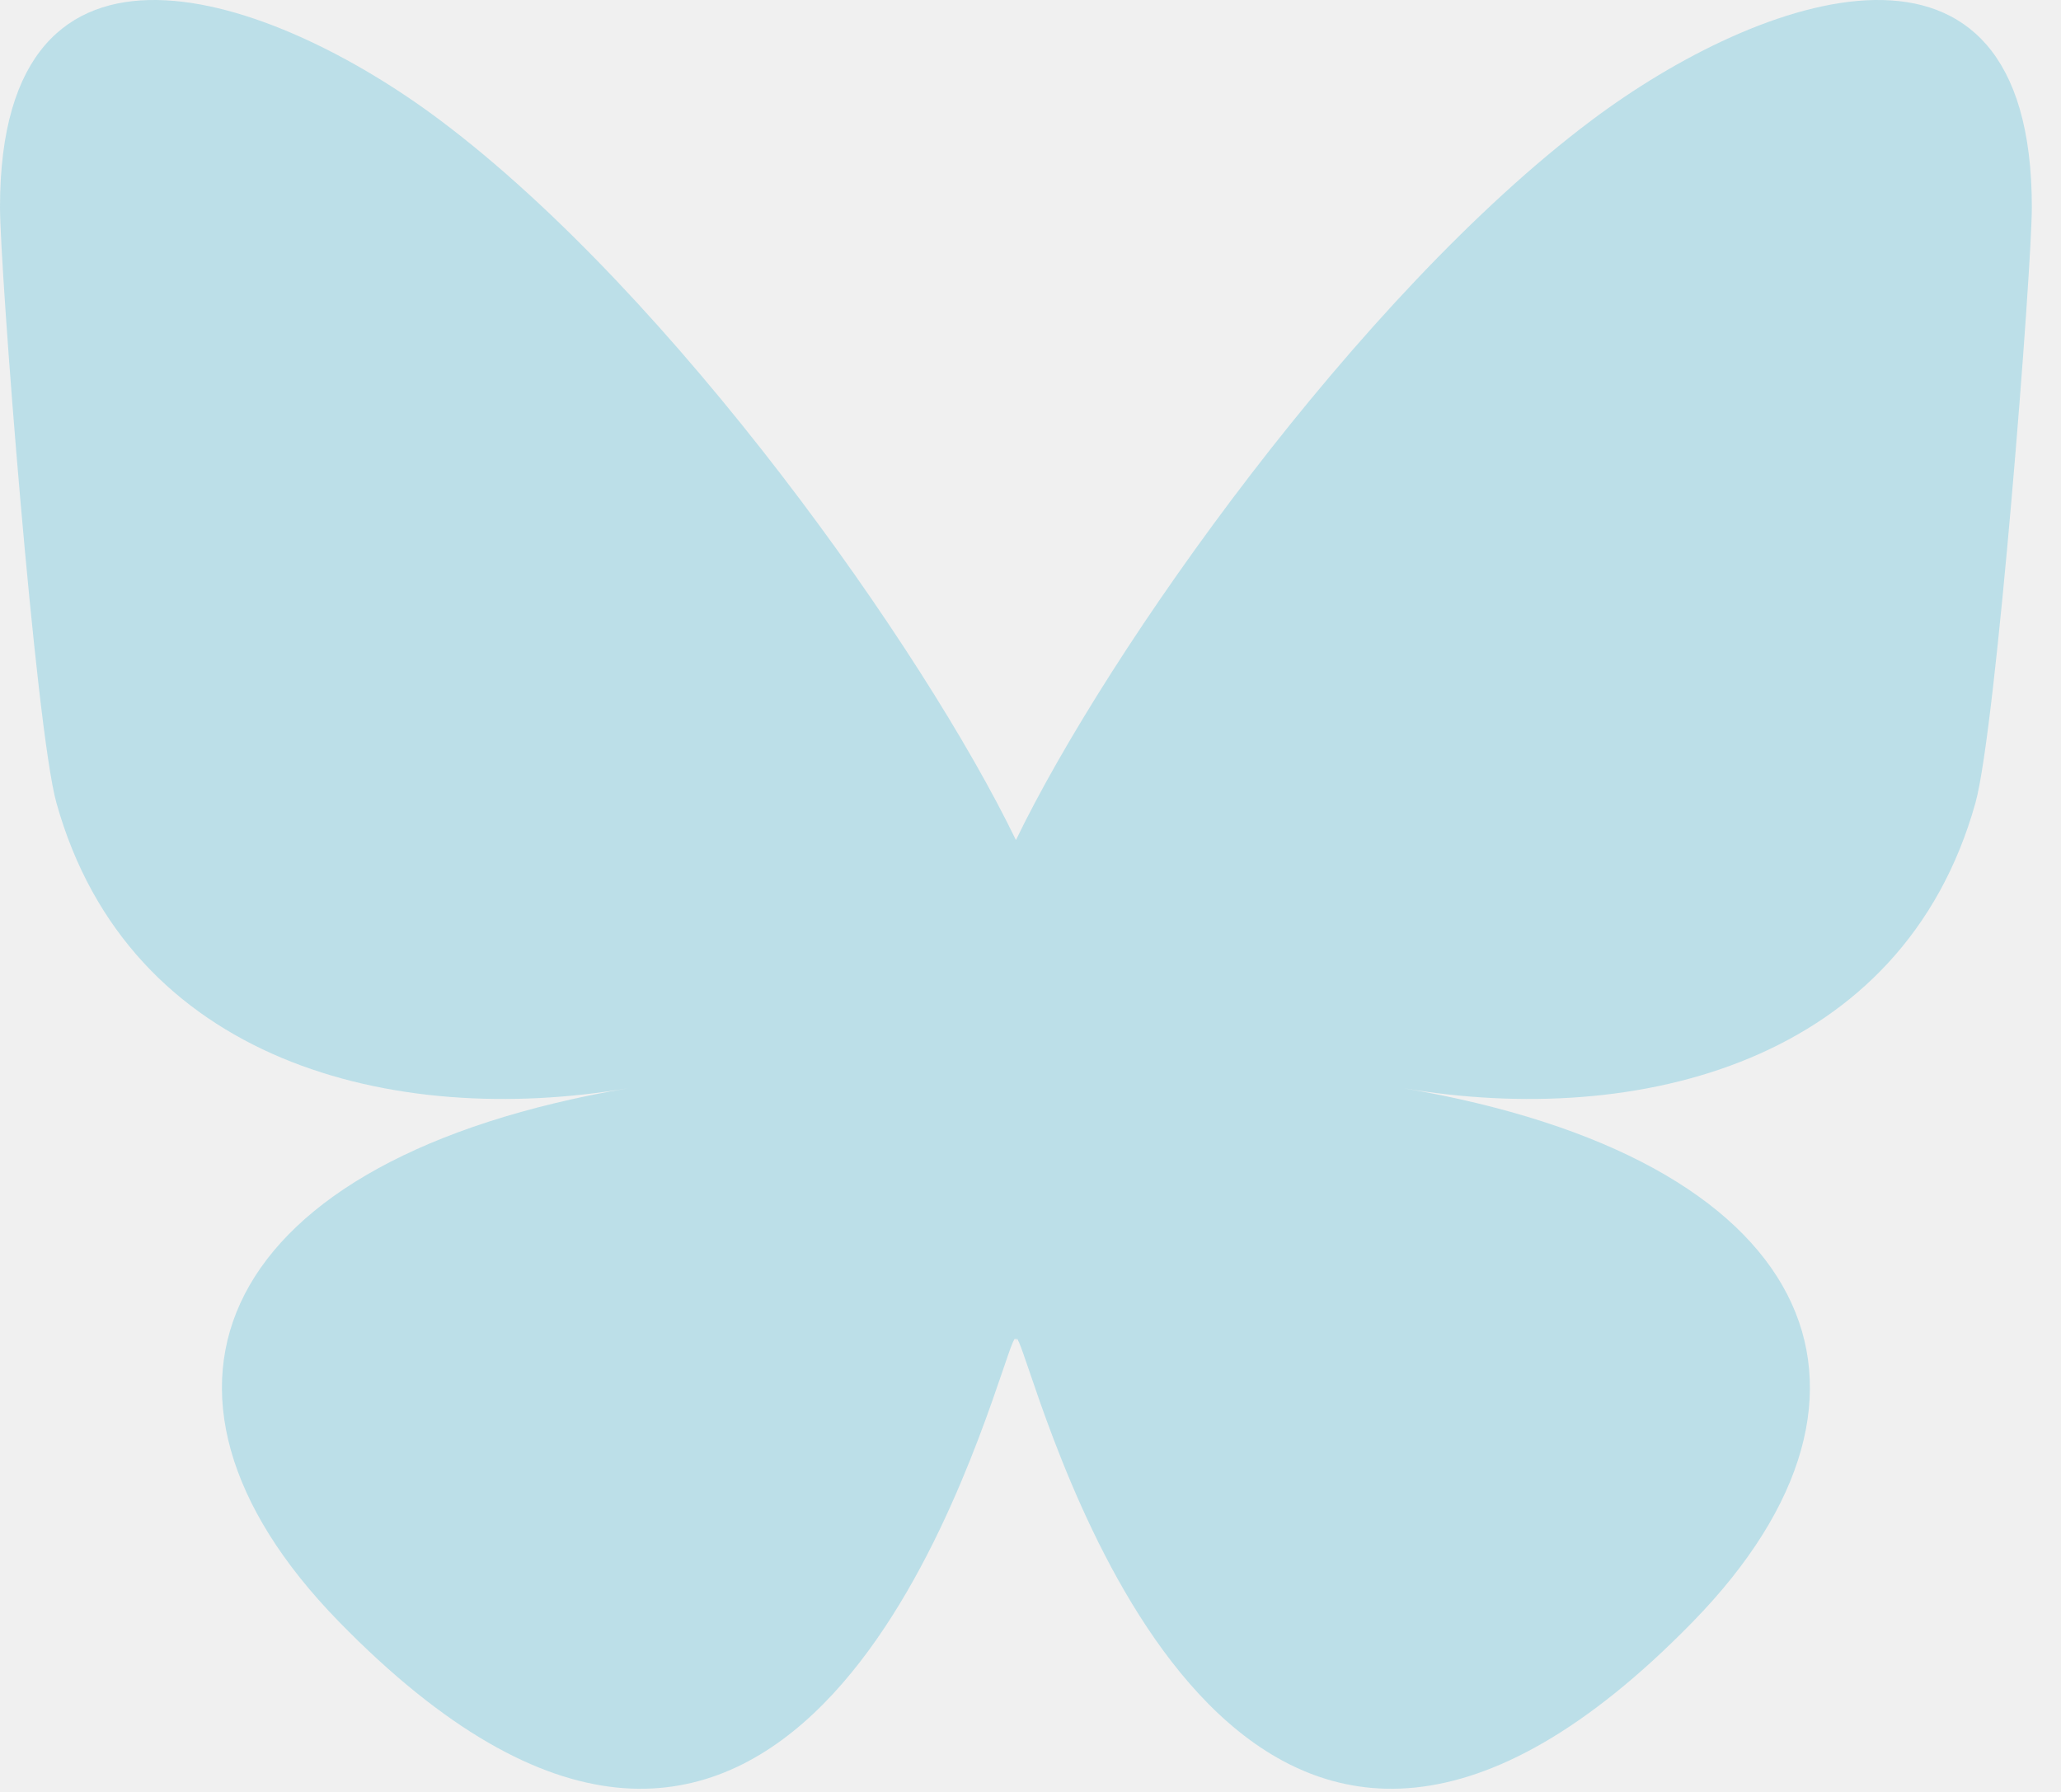
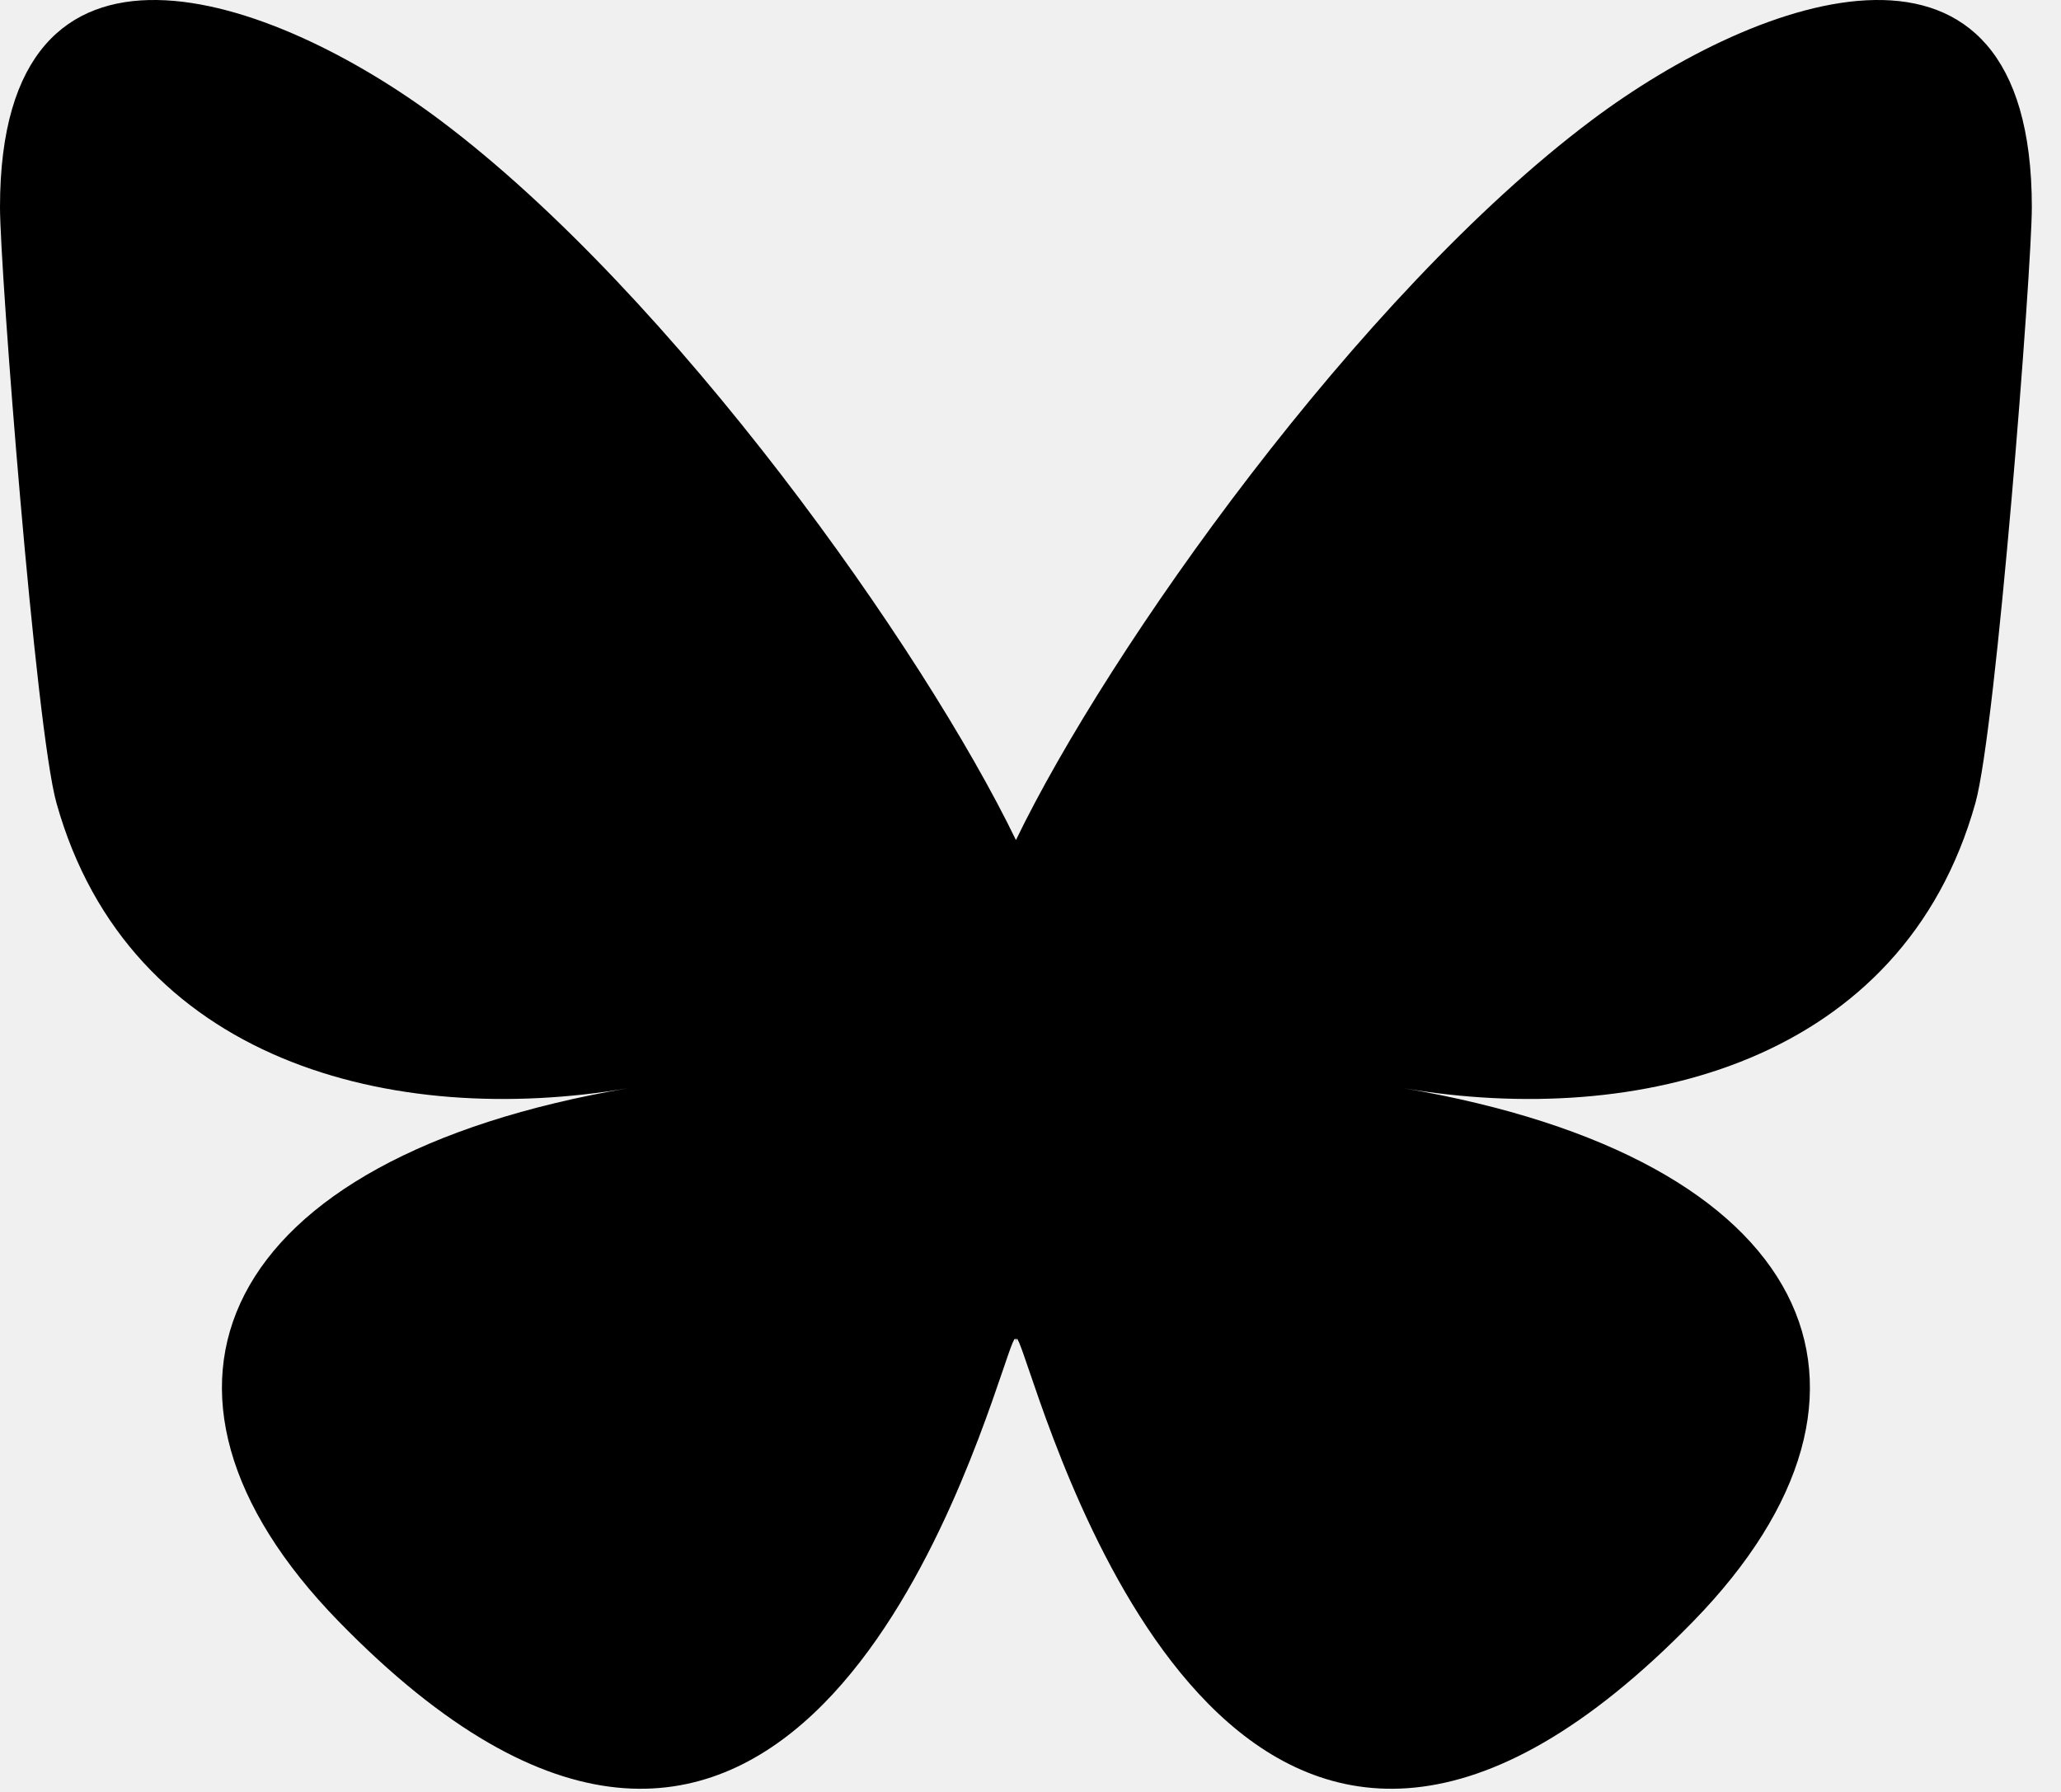
<svg xmlns="http://www.w3.org/2000/svg" width="46" height="40" viewBox="0 0 46 40" fill="none">
  <g clip-path="url(#clip0_21_347)">
-     <path d="M9.83 2.688C15.029 6.591 20.621 14.505 22.675 18.752C24.728 14.505 30.32 6.591 35.519 2.688C39.271 -0.129 45.349 -2.308 45.349 4.626C45.349 6.011 44.555 16.26 44.09 17.924C42.471 23.709 36.572 25.184 31.325 24.291C40.497 25.852 42.83 31.023 37.791 36.193C28.221 46.013 24.037 33.729 22.965 30.582C22.768 30.005 22.676 29.735 22.675 29.965C22.673 29.735 22.581 30.005 22.385 30.582C21.312 33.729 17.128 46.013 7.558 36.193C2.519 31.023 4.853 25.852 14.024 24.291C8.777 25.184 2.879 23.709 1.26 17.924C0.794 16.26 0 6.011 0 4.626C0 -2.308 6.079 -0.129 9.83 2.688Z" fill="#BCDFE8" />
+     <path d="M9.83 2.688C15.029 6.591 20.621 14.505 22.675 18.752C24.728 14.505 30.32 6.591 35.519 2.688C39.271 -0.129 45.349 -2.308 45.349 4.626C45.349 6.011 44.555 16.26 44.09 17.924C42.471 23.709 36.572 25.184 31.325 24.291C40.497 25.852 42.83 31.023 37.791 36.193C28.221 46.013 24.037 33.729 22.965 30.582C22.768 30.005 22.676 29.735 22.675 29.965C22.673 29.735 22.581 30.005 22.385 30.582C21.312 33.729 17.128 46.013 7.558 36.193C2.519 31.023 4.853 25.852 14.024 24.291C8.777 25.184 2.879 23.709 1.26 17.924C0.794 16.26 0 6.011 0 4.626C0 -2.308 6.079 -0.129 9.83 2.688Z" fill="currentColor" />
  </g>
  <defs>
    <clipPath id="clip0_21_347">
      <rect width="45.349" height="40" fill="white" />
    </clipPath>
  </defs>
</svg>
